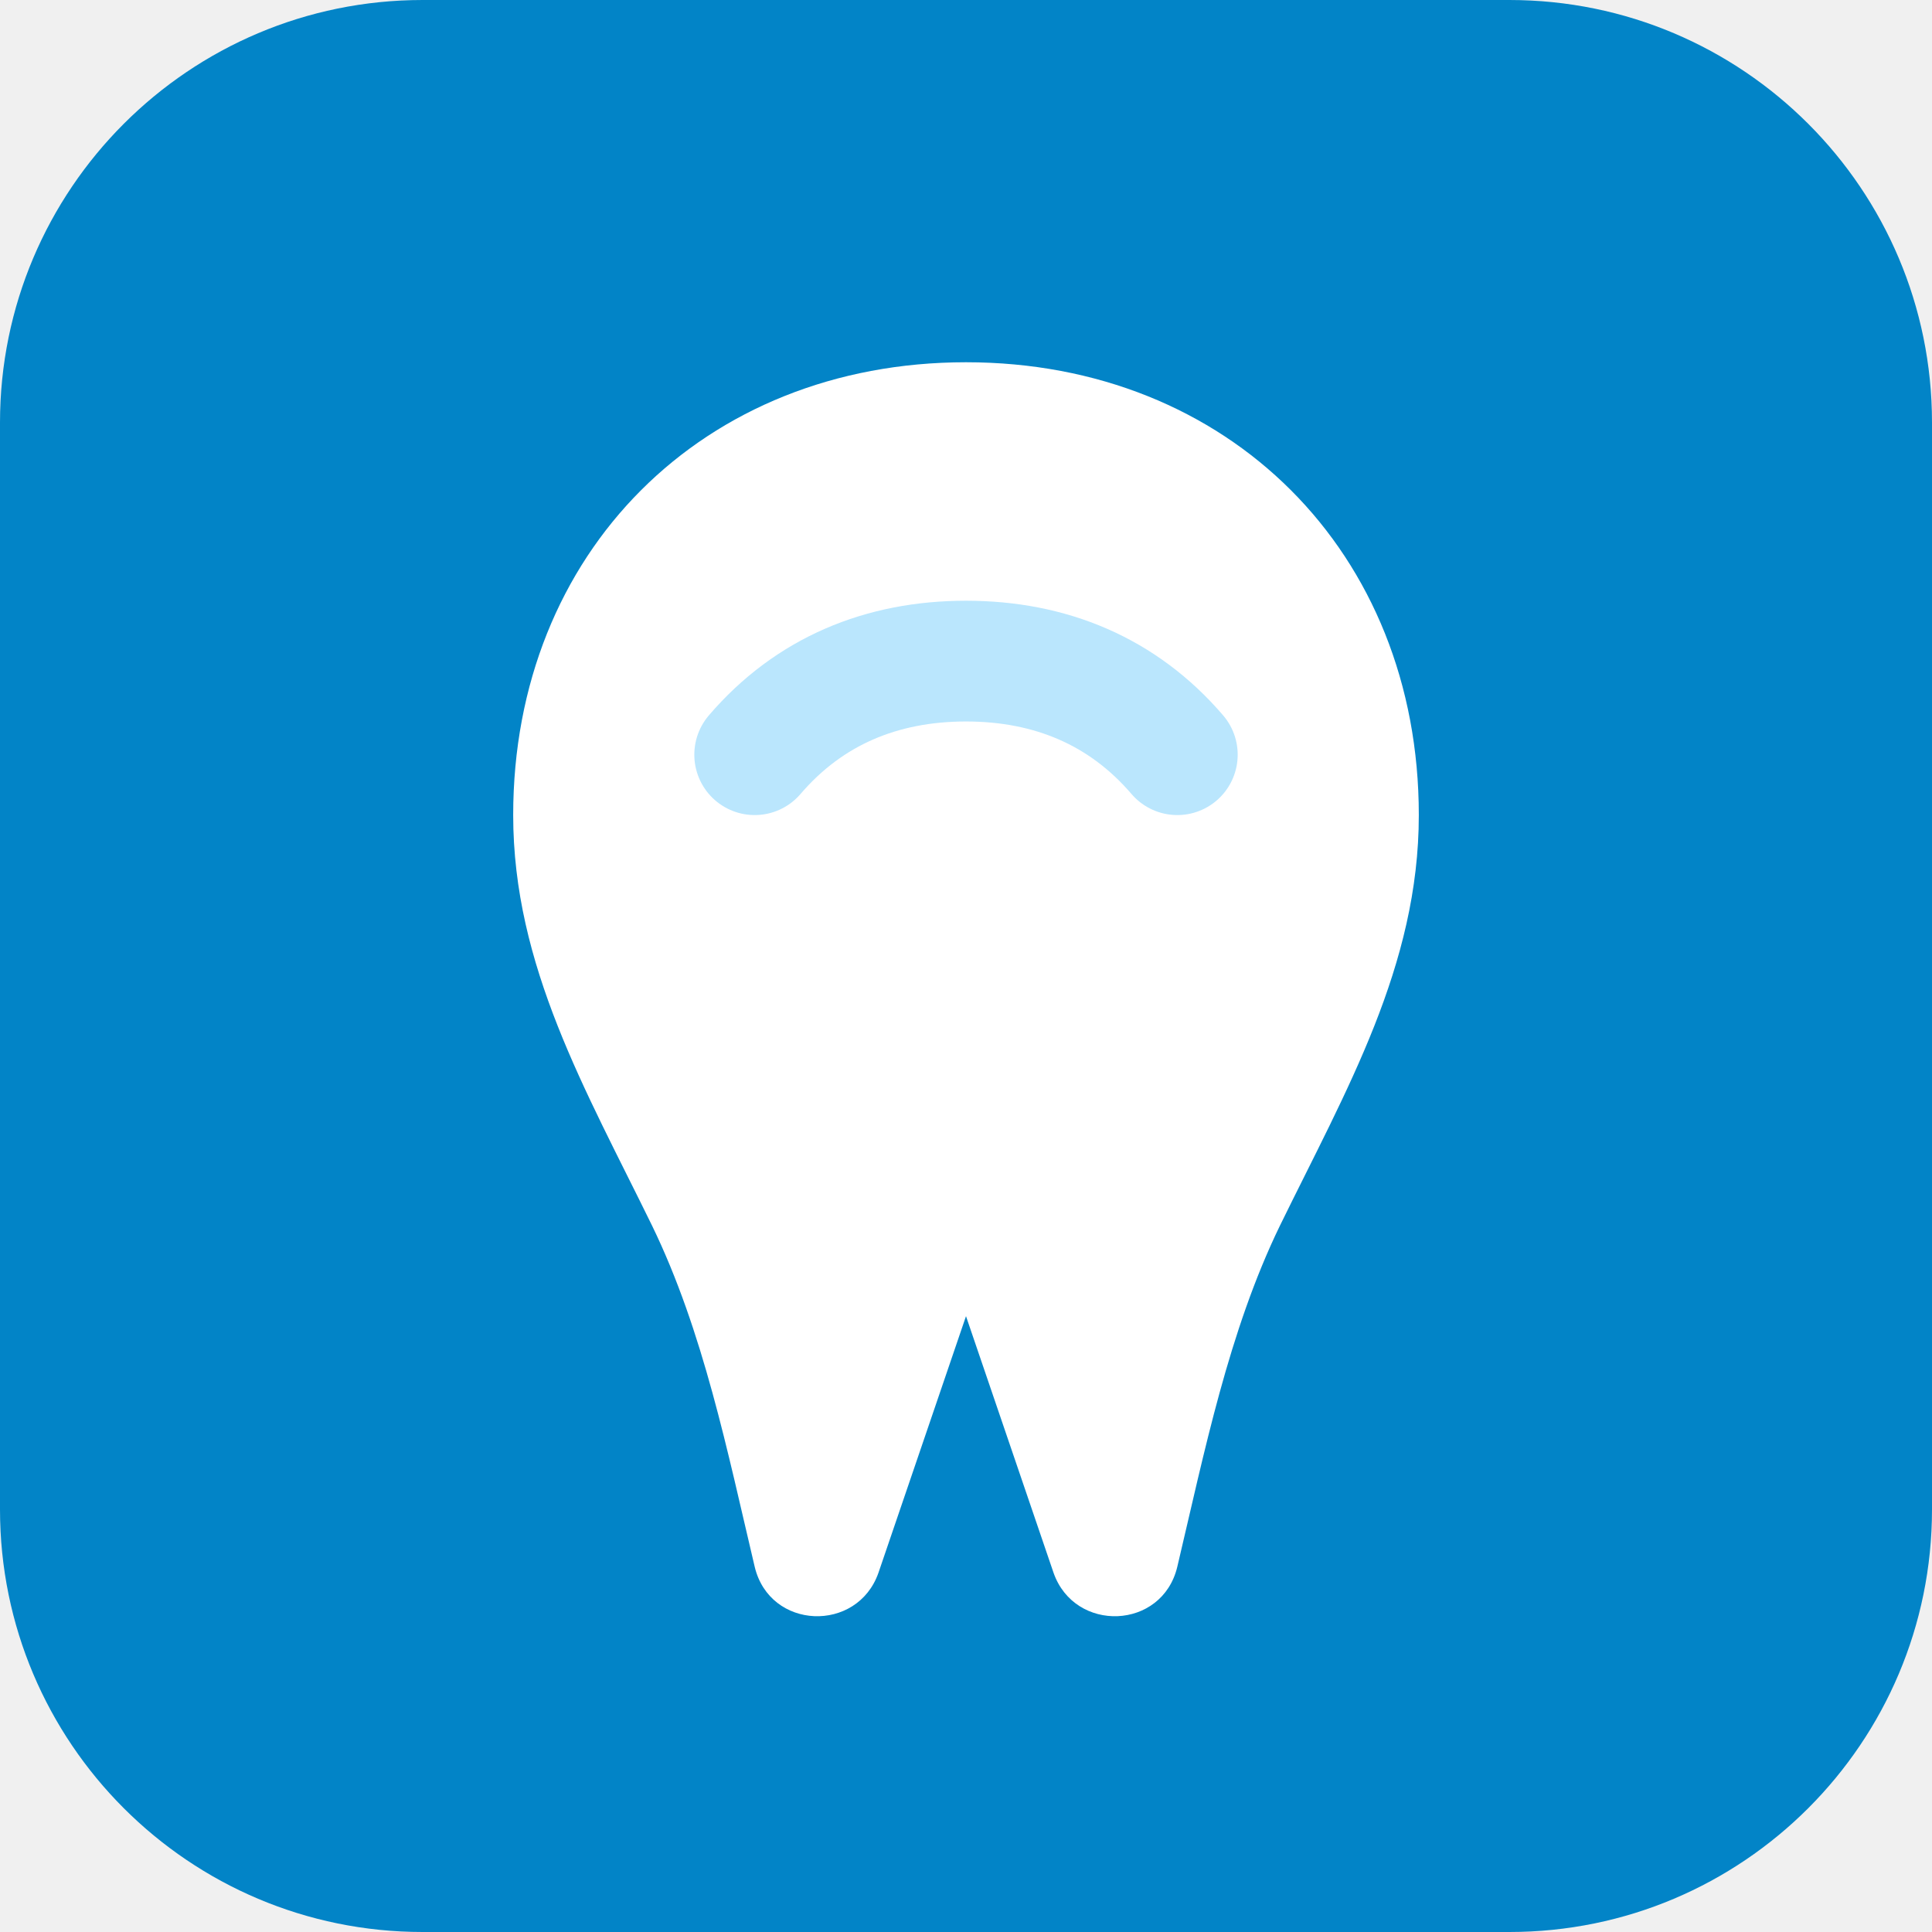
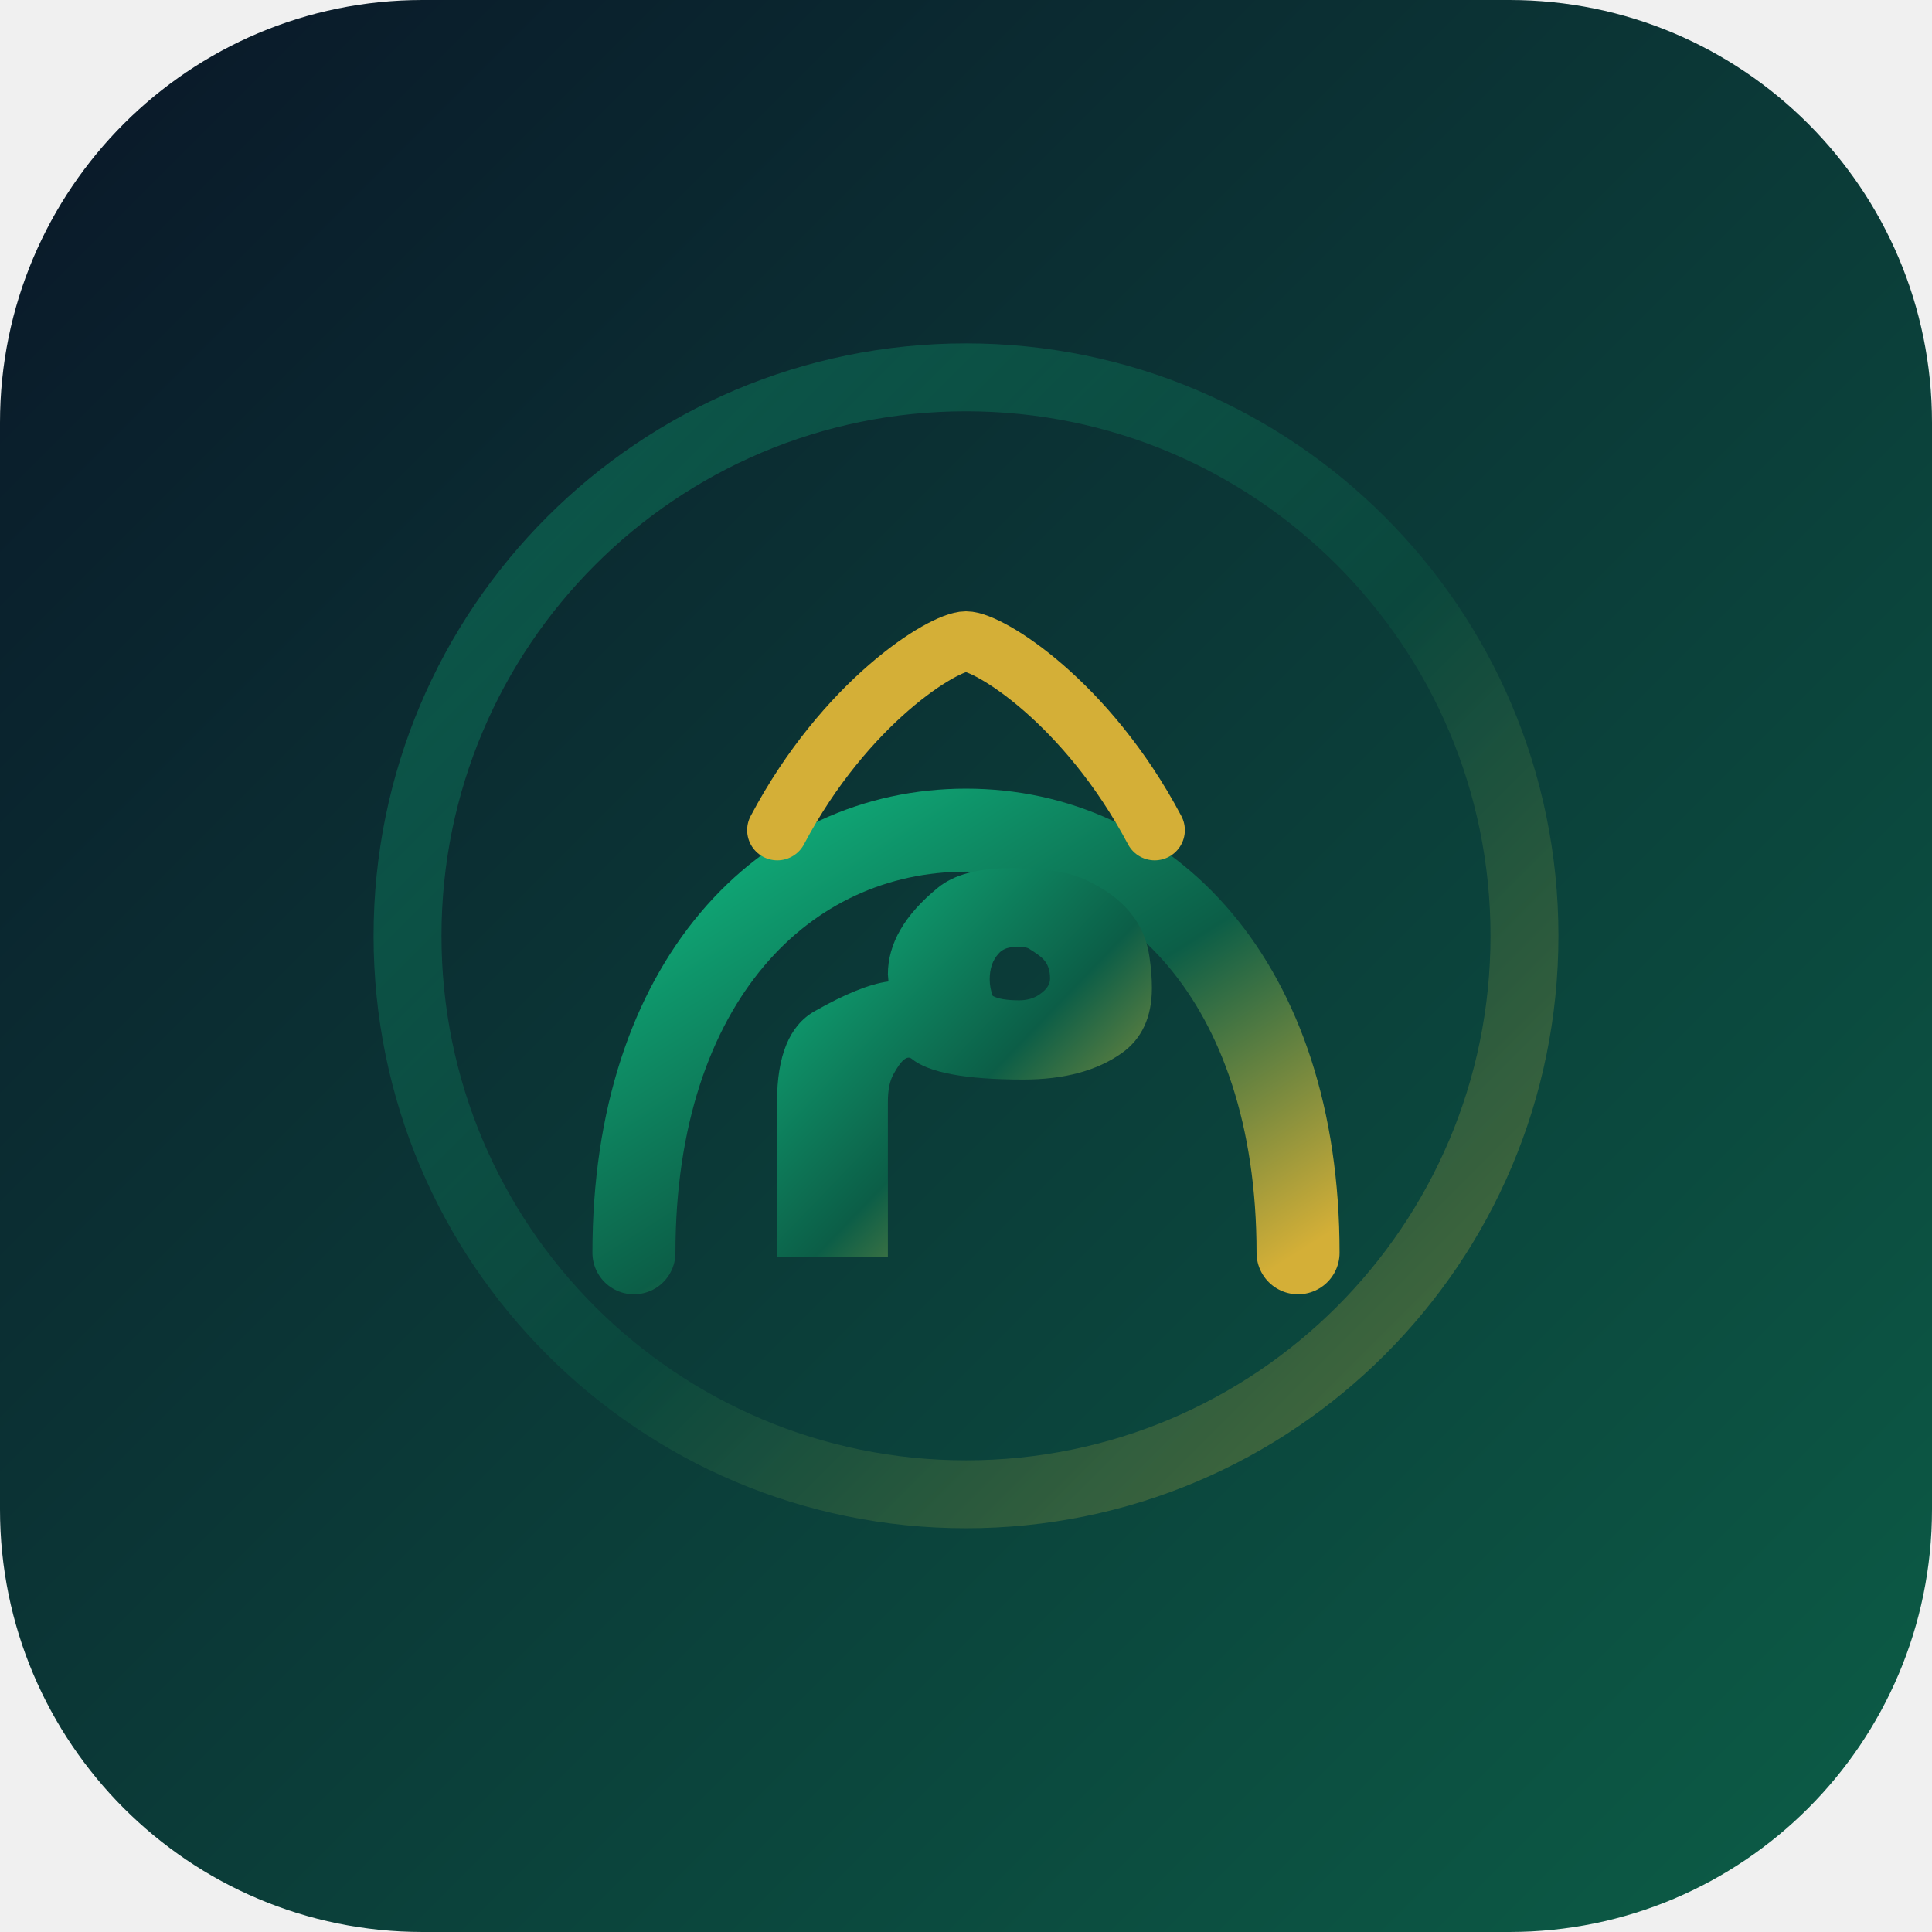
- <svg xmlns="http://www.w3.org/2000/svg" viewBox="0 0 64 64">
-   <rect width="64" height="64" rx="14" fill="#0284c7" />
-   <path d="M32 12c-8.7 0-15 6.3-15 15 0 5 2.4 9.1 4.6 13.6 1.7 3.5 2.5 7.5 3.4 11.3.5 2.1 3.4 2.2 4.1.2l2.9-8.5 2.9 8.5c.7 2 3.6 1.9 4.1-.2.9-3.8 1.7-7.8 3.4-11.3C44.6 36.1 47 32 47 27c0-8.7-6.3-15-15-15Z" fill="#fff" />
-   <path d="M25 25c1.8-2.1 4.2-3.1 7-3.1s5.2 1 7 3.1" fill="none" stroke="#bae6fd" stroke-width="4" stroke-linecap="round" />
+ <svg xmlns="http://www.w3.org/2000/svg" viewBox="0 0 512 512">
+   <defs>
+     <linearGradient id="bg" x1="0%" y1="0%" x2="100%" y2="100%">
+       <stop offset="0%" stop-color="#0a1628" />
+       <stop offset="100%" stop-color="#0c5e47" />
+     </linearGradient>
+     <linearGradient id="mark" x1="0%" y1="0%" x2="100%" y2="100%">
+       <stop offset="0%" stop-color="#10b981" />
+       <stop offset="55%" stop-color="#0c5e47" />
+       <stop offset="100%" stop-color="#d4af37" />
+     </linearGradient>
+   </defs>
+   <rect width="512" height="512" rx="112" fill="url(#bg)" />
+   <circle cx="256" cy="248" r="148" fill="none" stroke="url(#mark)" stroke-width="18" opacity="0.35" />
+   <path d="M168 332c0-72 40-112 88-112s88 40 88 112" fill="none" stroke="url(#mark)" stroke-width="22" stroke-linecap="round" />
+   <path d="M206 220c18-34 44-50 50-50s32 16 50 50" fill="none" stroke="#d4af37" stroke-width="16" stroke-linecap="round" />
+   <text x="256" y="292" text-anchor="middle" font-family="Arial, sans-serif" font-size="168" font-weight="900" fill="url(#mark)">م</text>
</svg>
